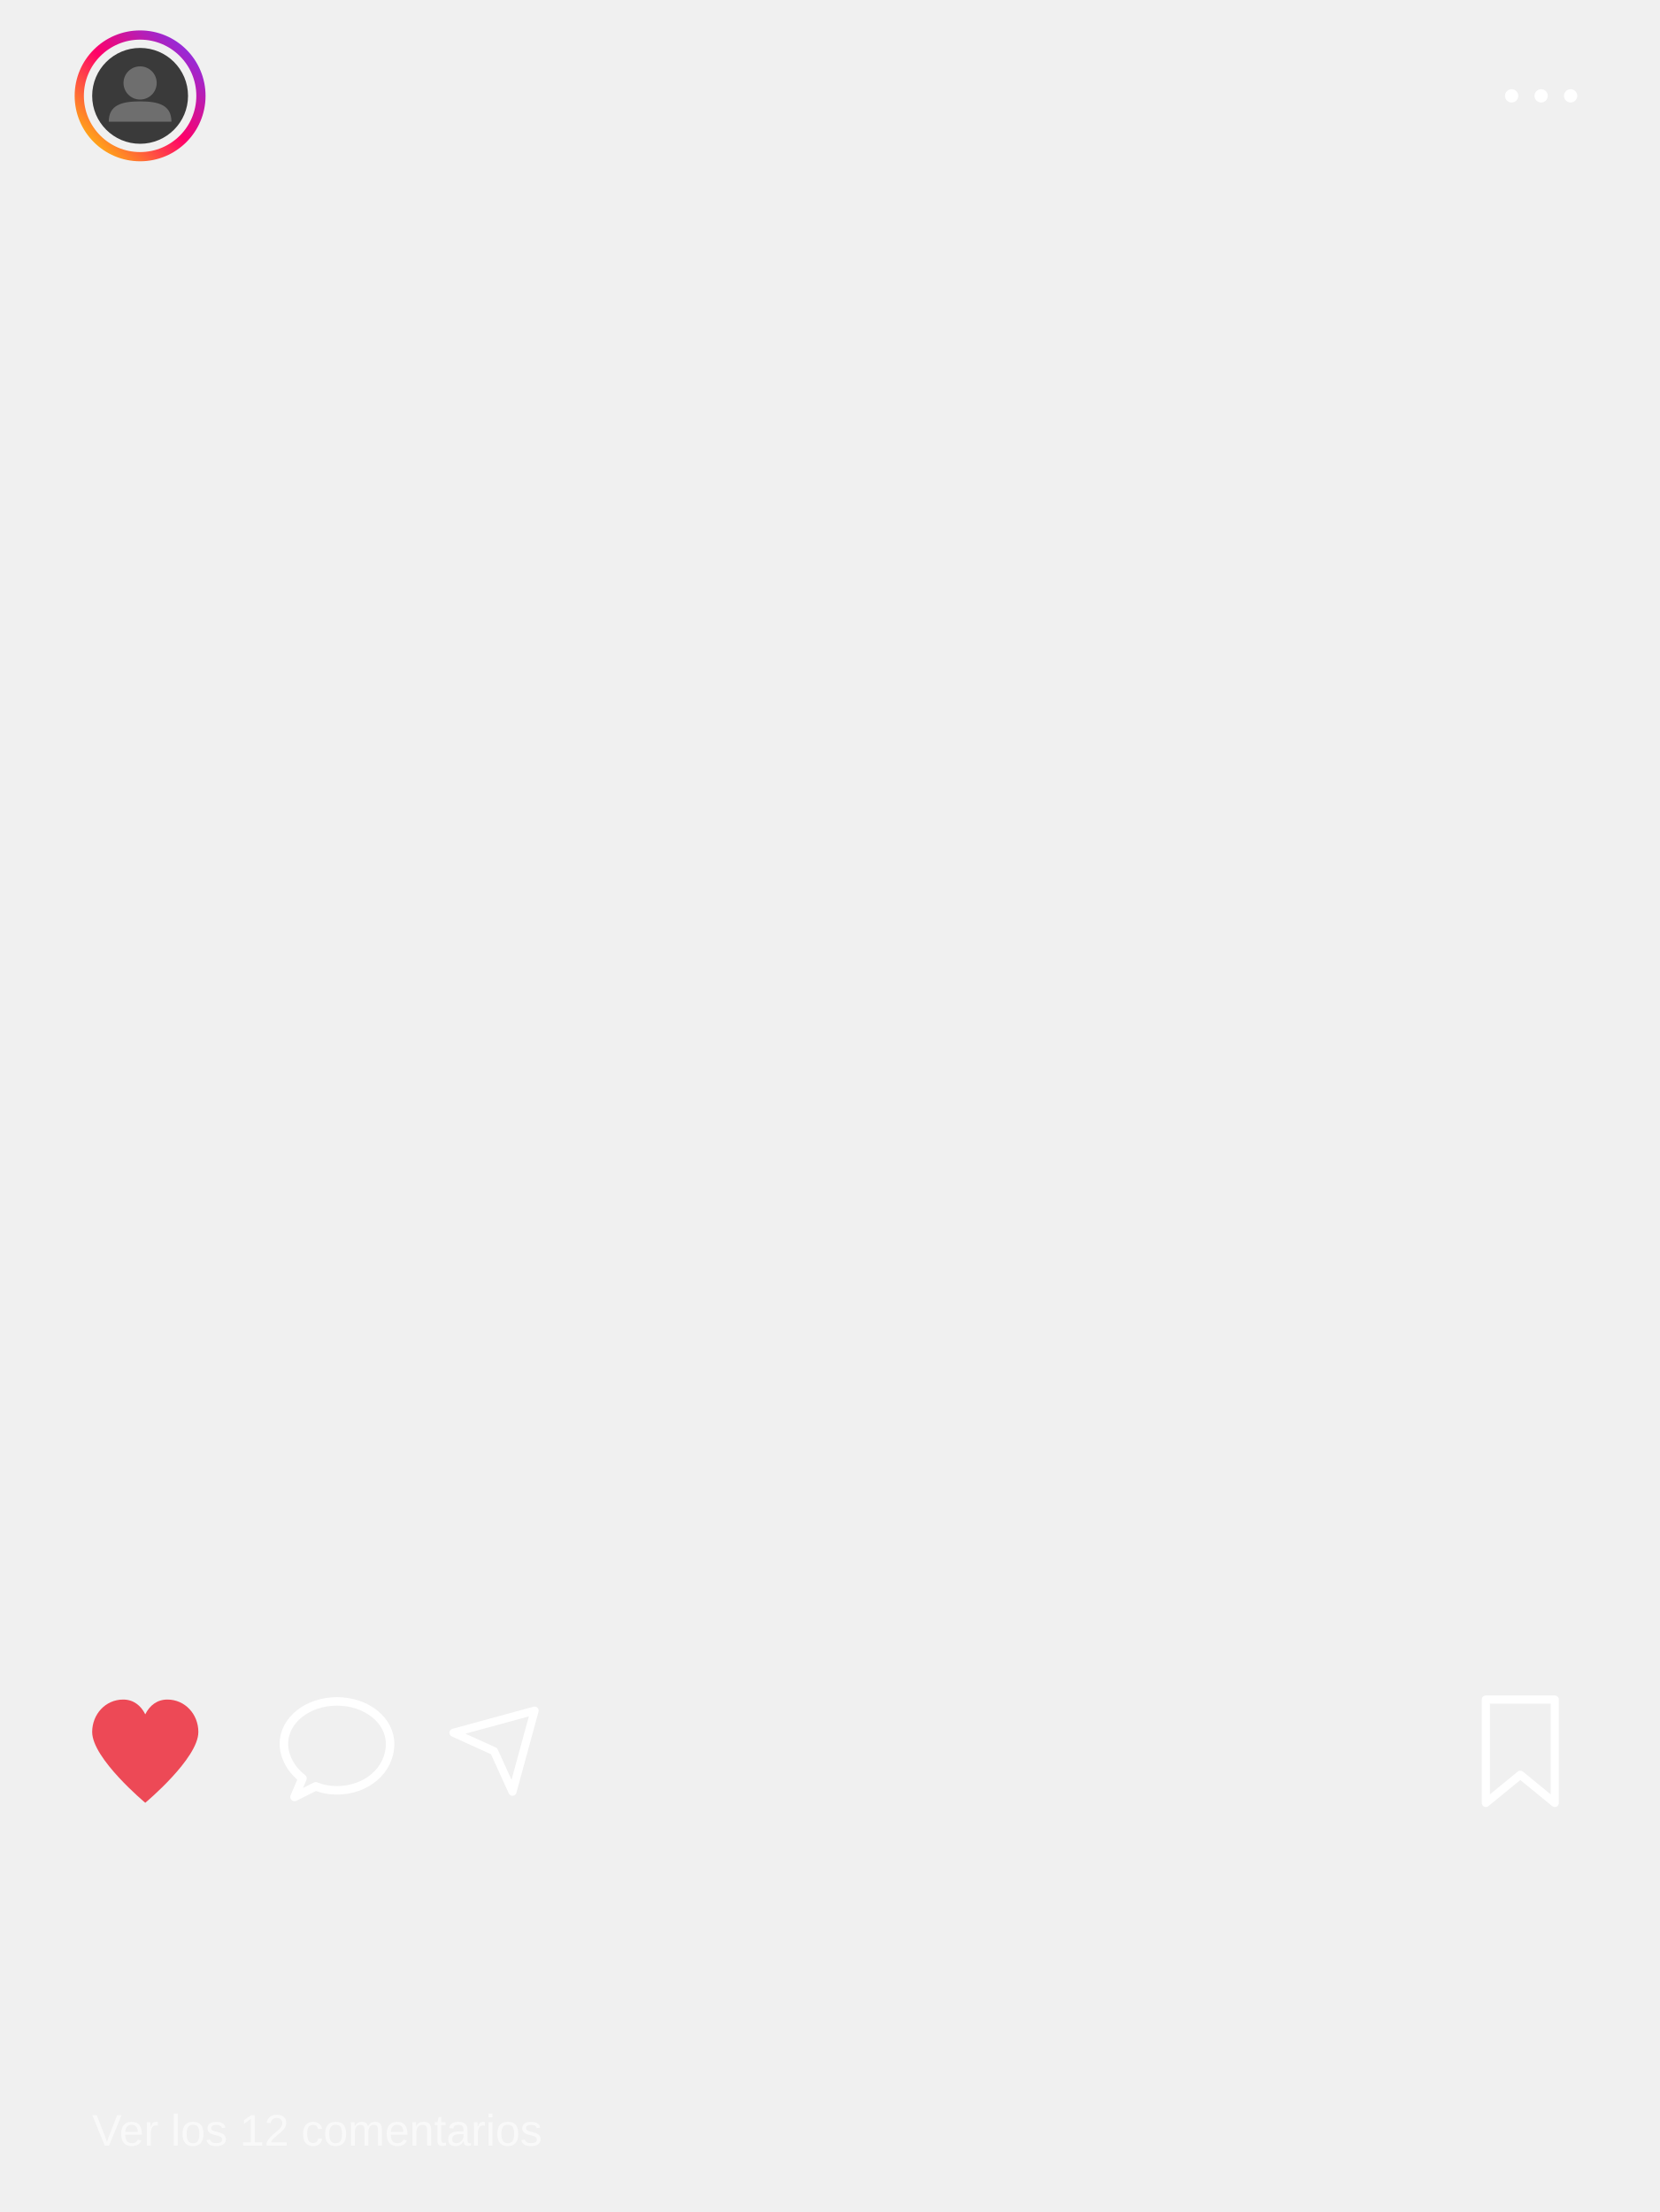
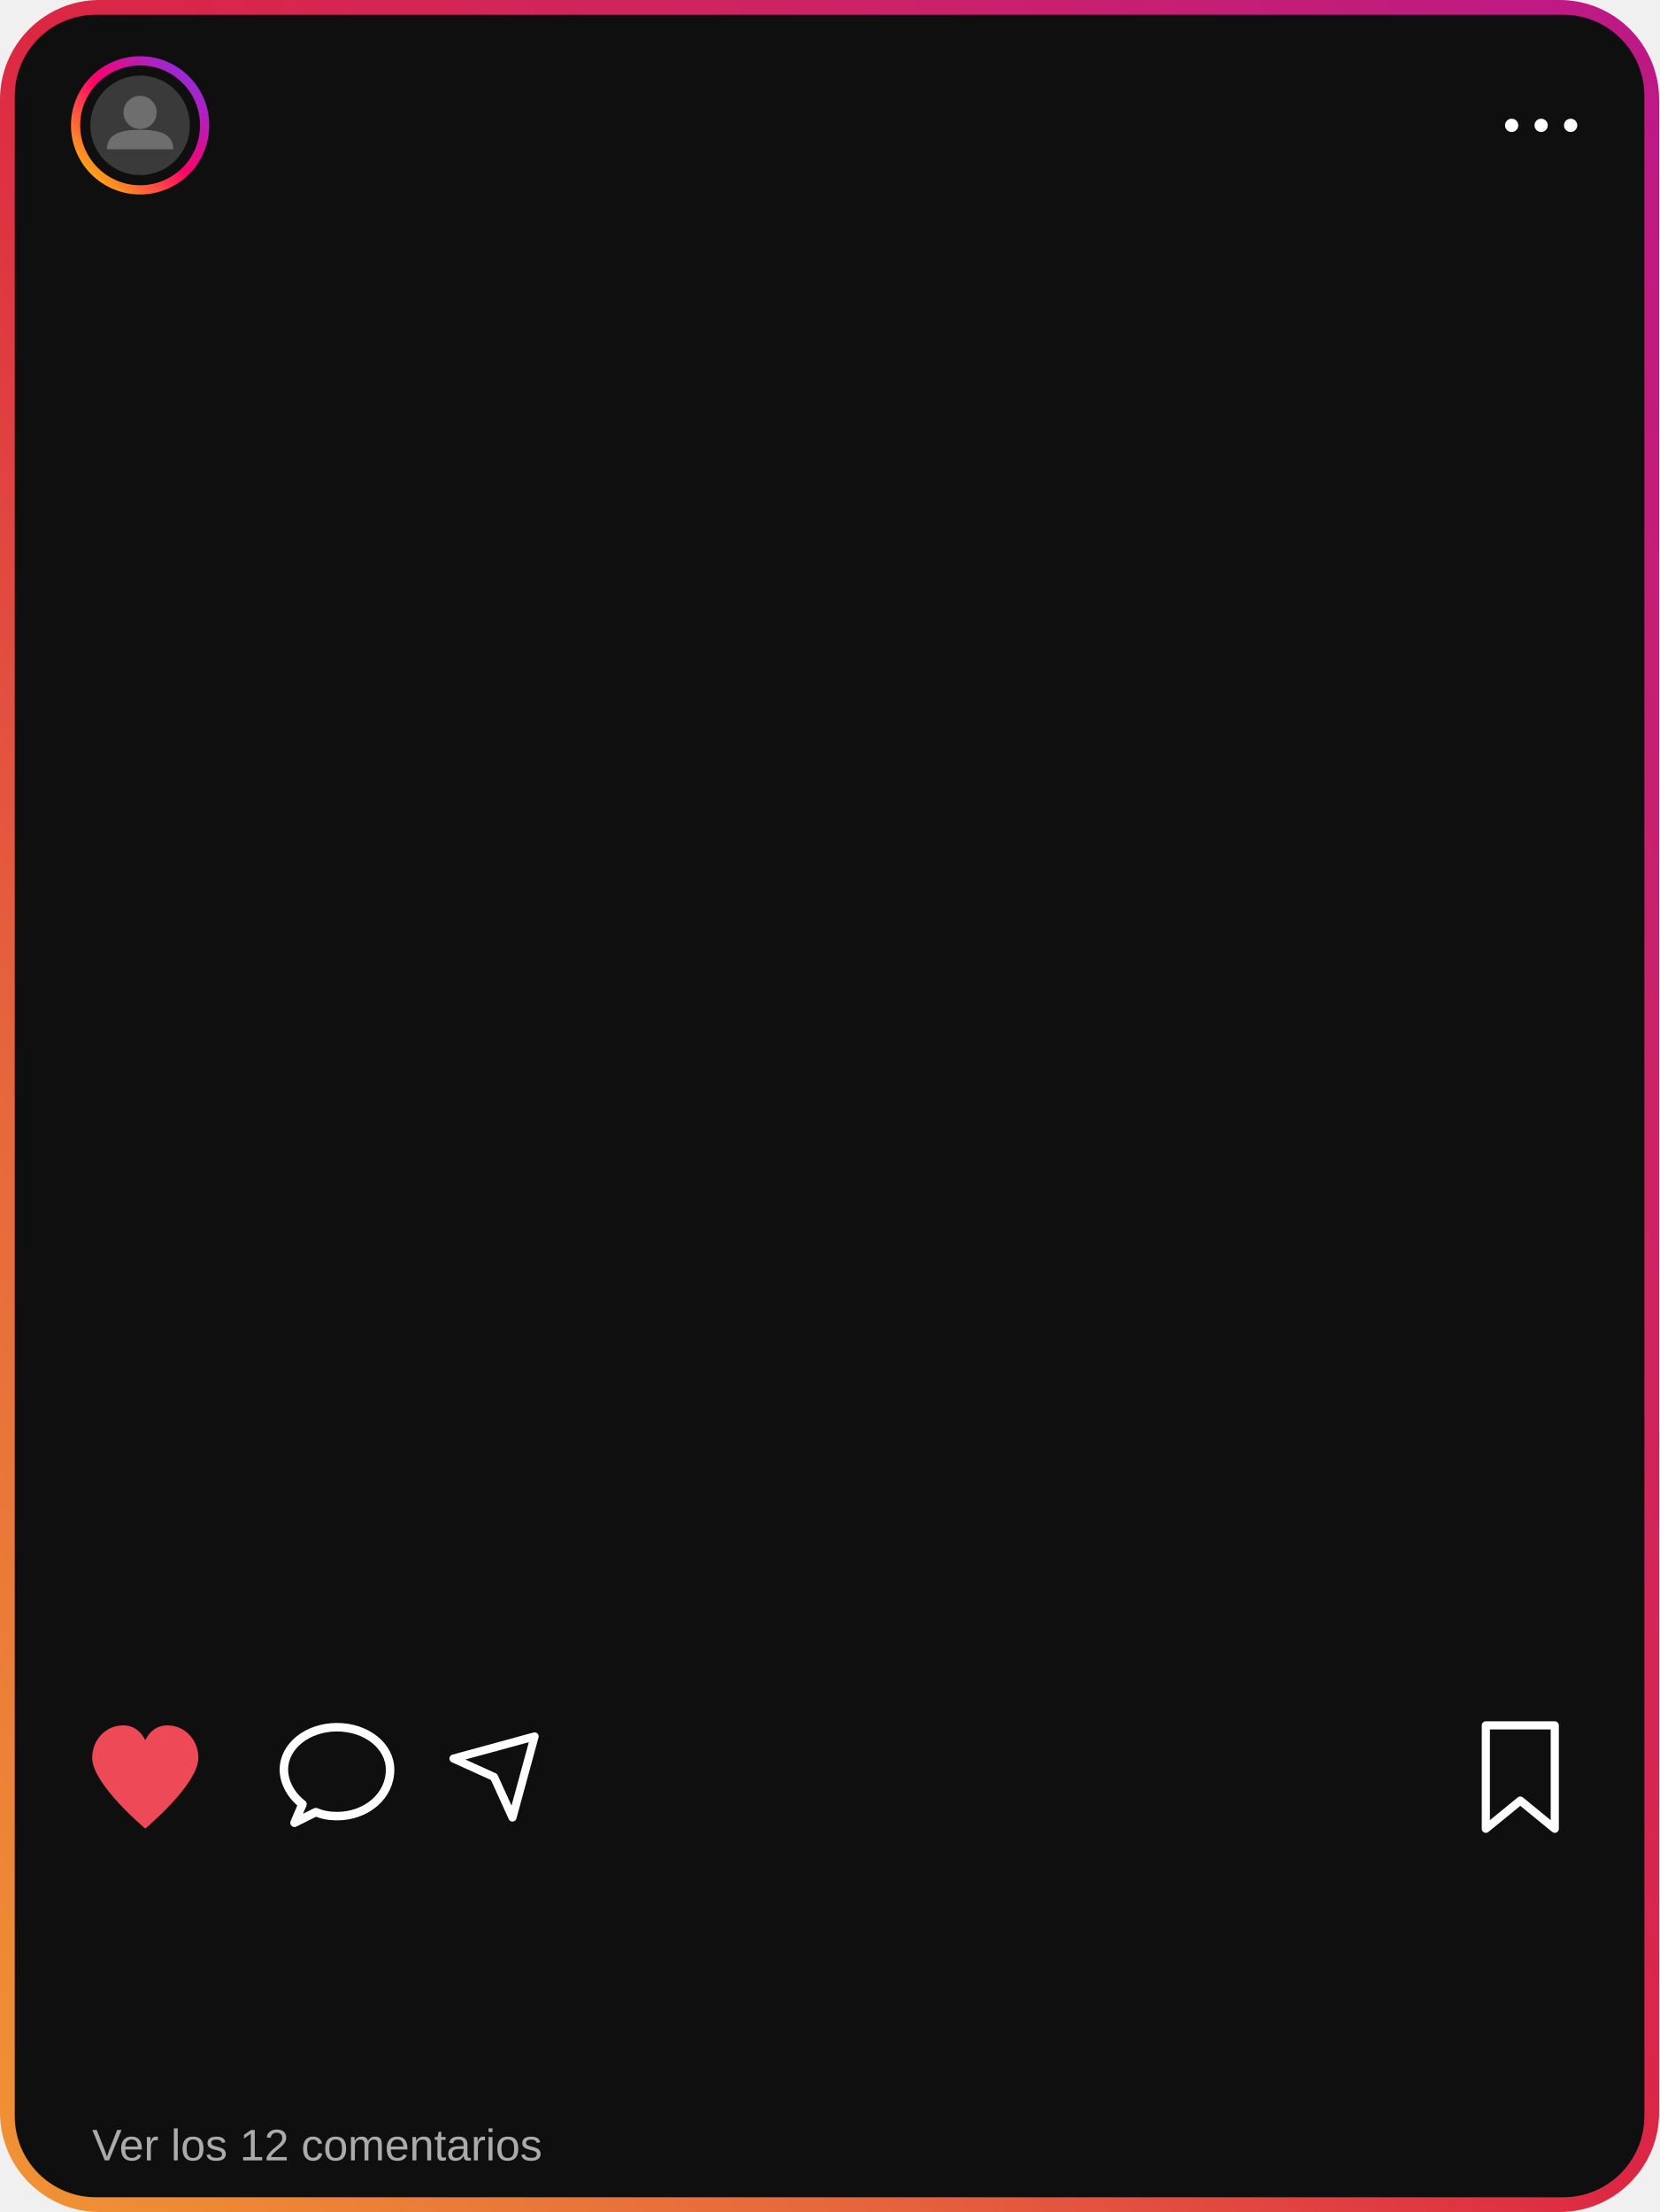
<svg xmlns="http://www.w3.org/2000/svg" width="450" height="600" viewBox="0 0 450 600" fill="none">
  <defs>
+     <linearGradient id="instaBorderDark" x1="0%" y1="100%" x2="100%" y2="0%">
+       <stop offset="0%" stop-color="#f09433" />
+       <stop offset="25%" stop-color="#e6683c" />
+       <stop offset="50%" stop-color="#dc2743" />
+       <stop offset="75%" stop-color="#cc2366" />
+       <stop offset="100%" stop-color="#bc1888" />
+     </linearGradient>
    <linearGradient id="storyRingDark" x1="0%" y1="100%" x2="100%" y2="0%">
      <stop offset="0%" stop-color="#FFD600" />
      <stop offset="50%" stop-color="#FF0069" />
      <stop offset="100%" stop-color="#7638FA" />
    </linearGradient>
  </defs>
+   <rect x="0" y="0" width="450" height="600" rx="27" fill="url(#instaBorderDark)" />
+   <rect x="4" y="4" width="442" height="592" rx="22" fill="#0F0F0F" />
  <g id="header">
-     <circle cx="38" cy="26" r="16.5" fill="none" stroke="url(#storyRingDark)" stroke-width="2.5" />
-     <circle cx="38" cy="26" r="13" fill="#3A3A3A" />
-     <circle cx="38" cy="22.5" r="4.5" fill="#6E6E6E" />
-     <path d="M29.5 33 C29.5 28.5 33 27.5 38 27.5 C43 27.5 46.5 28.5 46.5 33" fill="#6E6E6E" />
-     <circle cx="410" cy="26" r="1.8" fill="#FFFFFF" />
-     <circle cx="418" cy="26" r="1.8" fill="#FFFFFF" />
-     <circle cx="426" cy="26" r="1.8" fill="#FFFFFF" />
+     <circle cx="38" cy="34" r="17.5" fill="none" stroke="url(#storyRingDark)" stroke-width="2.5" />
+     <circle cx="38" cy="34" r="13.5" fill="#3A3A3A" />
+     <circle cx="38" cy="30.5" r="4.5" fill="#6E6E6E" />
+     <path d="M29 40.5 C29 36.2 33 35.2 38 35.2 C43 35.2 47 36.2 47 40.5" fill="#6E6E6E" />
+     <circle cx="410" cy="34" r="1.8" fill="#FFFFFF" />
+     <circle cx="418" cy="34" r="1.8" fill="#FFFFFF" />
+     <circle cx="426" cy="34" r="1.8" fill="#FFFFFF" />
  </g>
-   <g id="actions" transform="translate(25, 461)">
+   <g id="actions" transform="translate(25, 468)">
    <path d="M18,35 C18,35 0,20 0,11 C0,5 4.5,0 10.5,0 C14,0 16.5,2 18,5 C19.5,2 22,0 25.5,0 C31.5,0 36,5 36,11 C36,20 18,35 18,35 Z" transform="scale(0.8)" fill="#ED4956" />
    <path d="M20,0 C9,0 0,7 0,16 C0,21 3,26 7,29 L4,36 L12,32 C14.5,33 17,33.5 20,33.5 C31,33.5 40,26 40,16 C40,7 31,0 20,0 Z" transform="translate(52, 0.5) scale(0.72)" fill="none" stroke="#FFFFFF" stroke-width="3.2" stroke-linejoin="round" />
    <polygon points="1,7 23,1 17,23 12,12" transform="translate(97, 2)" fill="none" stroke="#FFFFFF" stroke-width="2.2" stroke-linejoin="round" />
    <polygon points="0,0 22,0 22,33 11,24 0,33" transform="translate(378, 0) scale(0.85)" fill="none" stroke="#FFFFFF" stroke-width="2.6" stroke-linejoin="round" />
  </g>
-   <text x="25" y="582" font-family="Arial, sans-serif" font-size="12" fill="#FFFFFF" opacity="0.6">Ver los 12 comentarios</text>
+   <text x="25" y="586" font-family="Arial, sans-serif" font-size="12" fill="#FFFFFF" opacity="0.65">Ver los 12 comentarios</text>
</svg>
